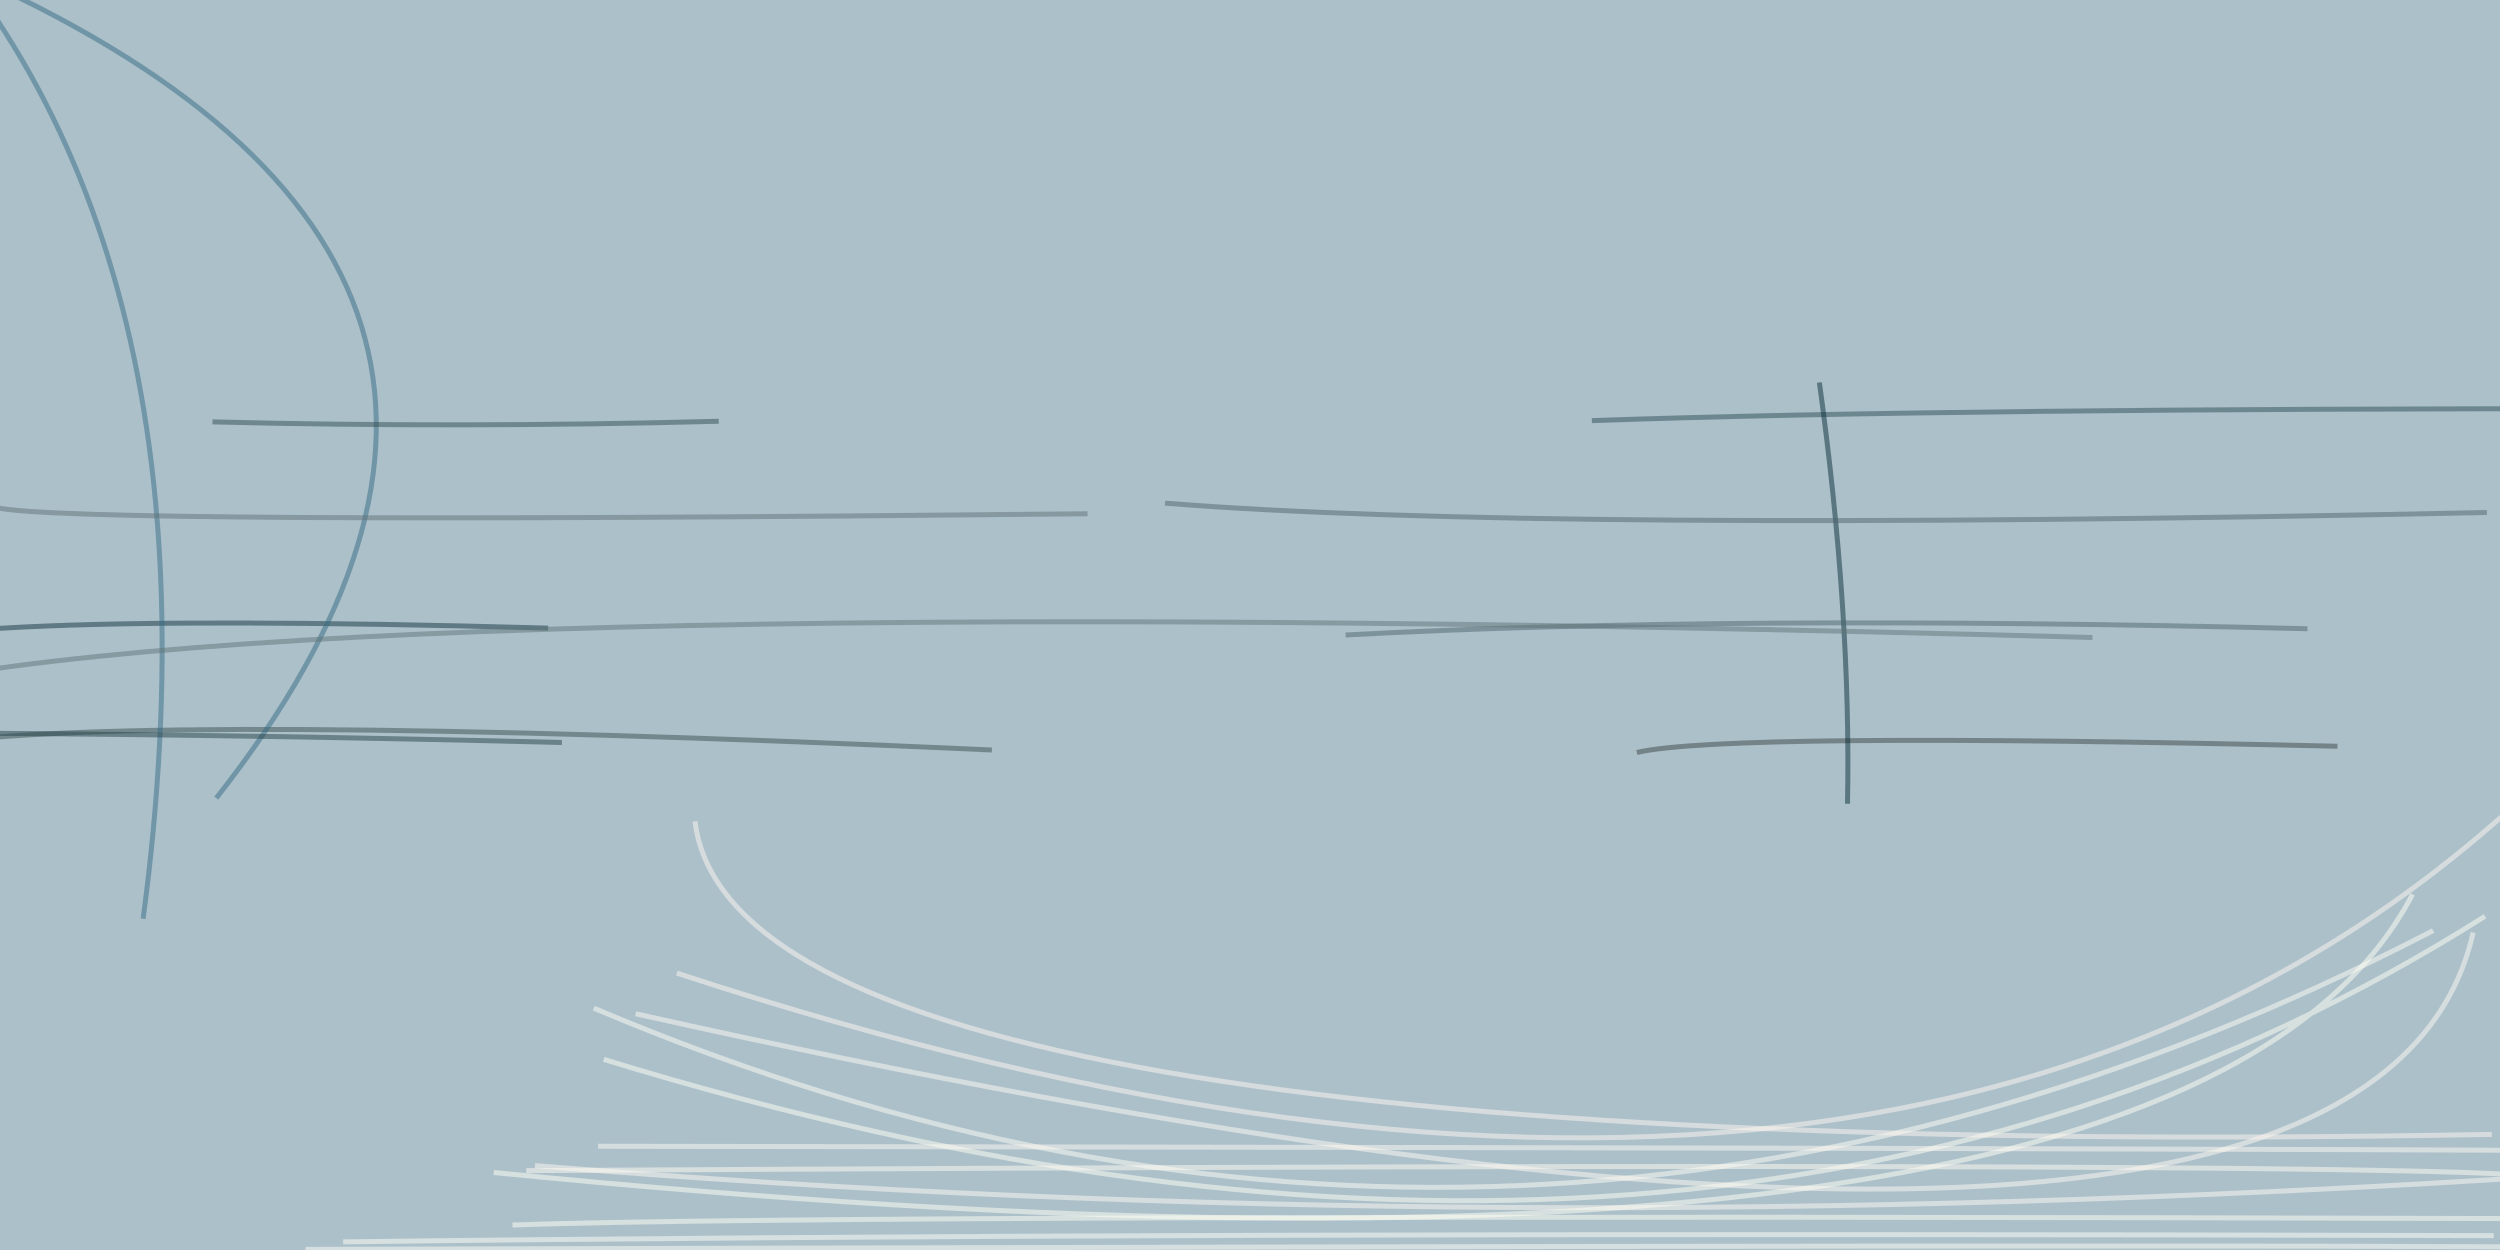
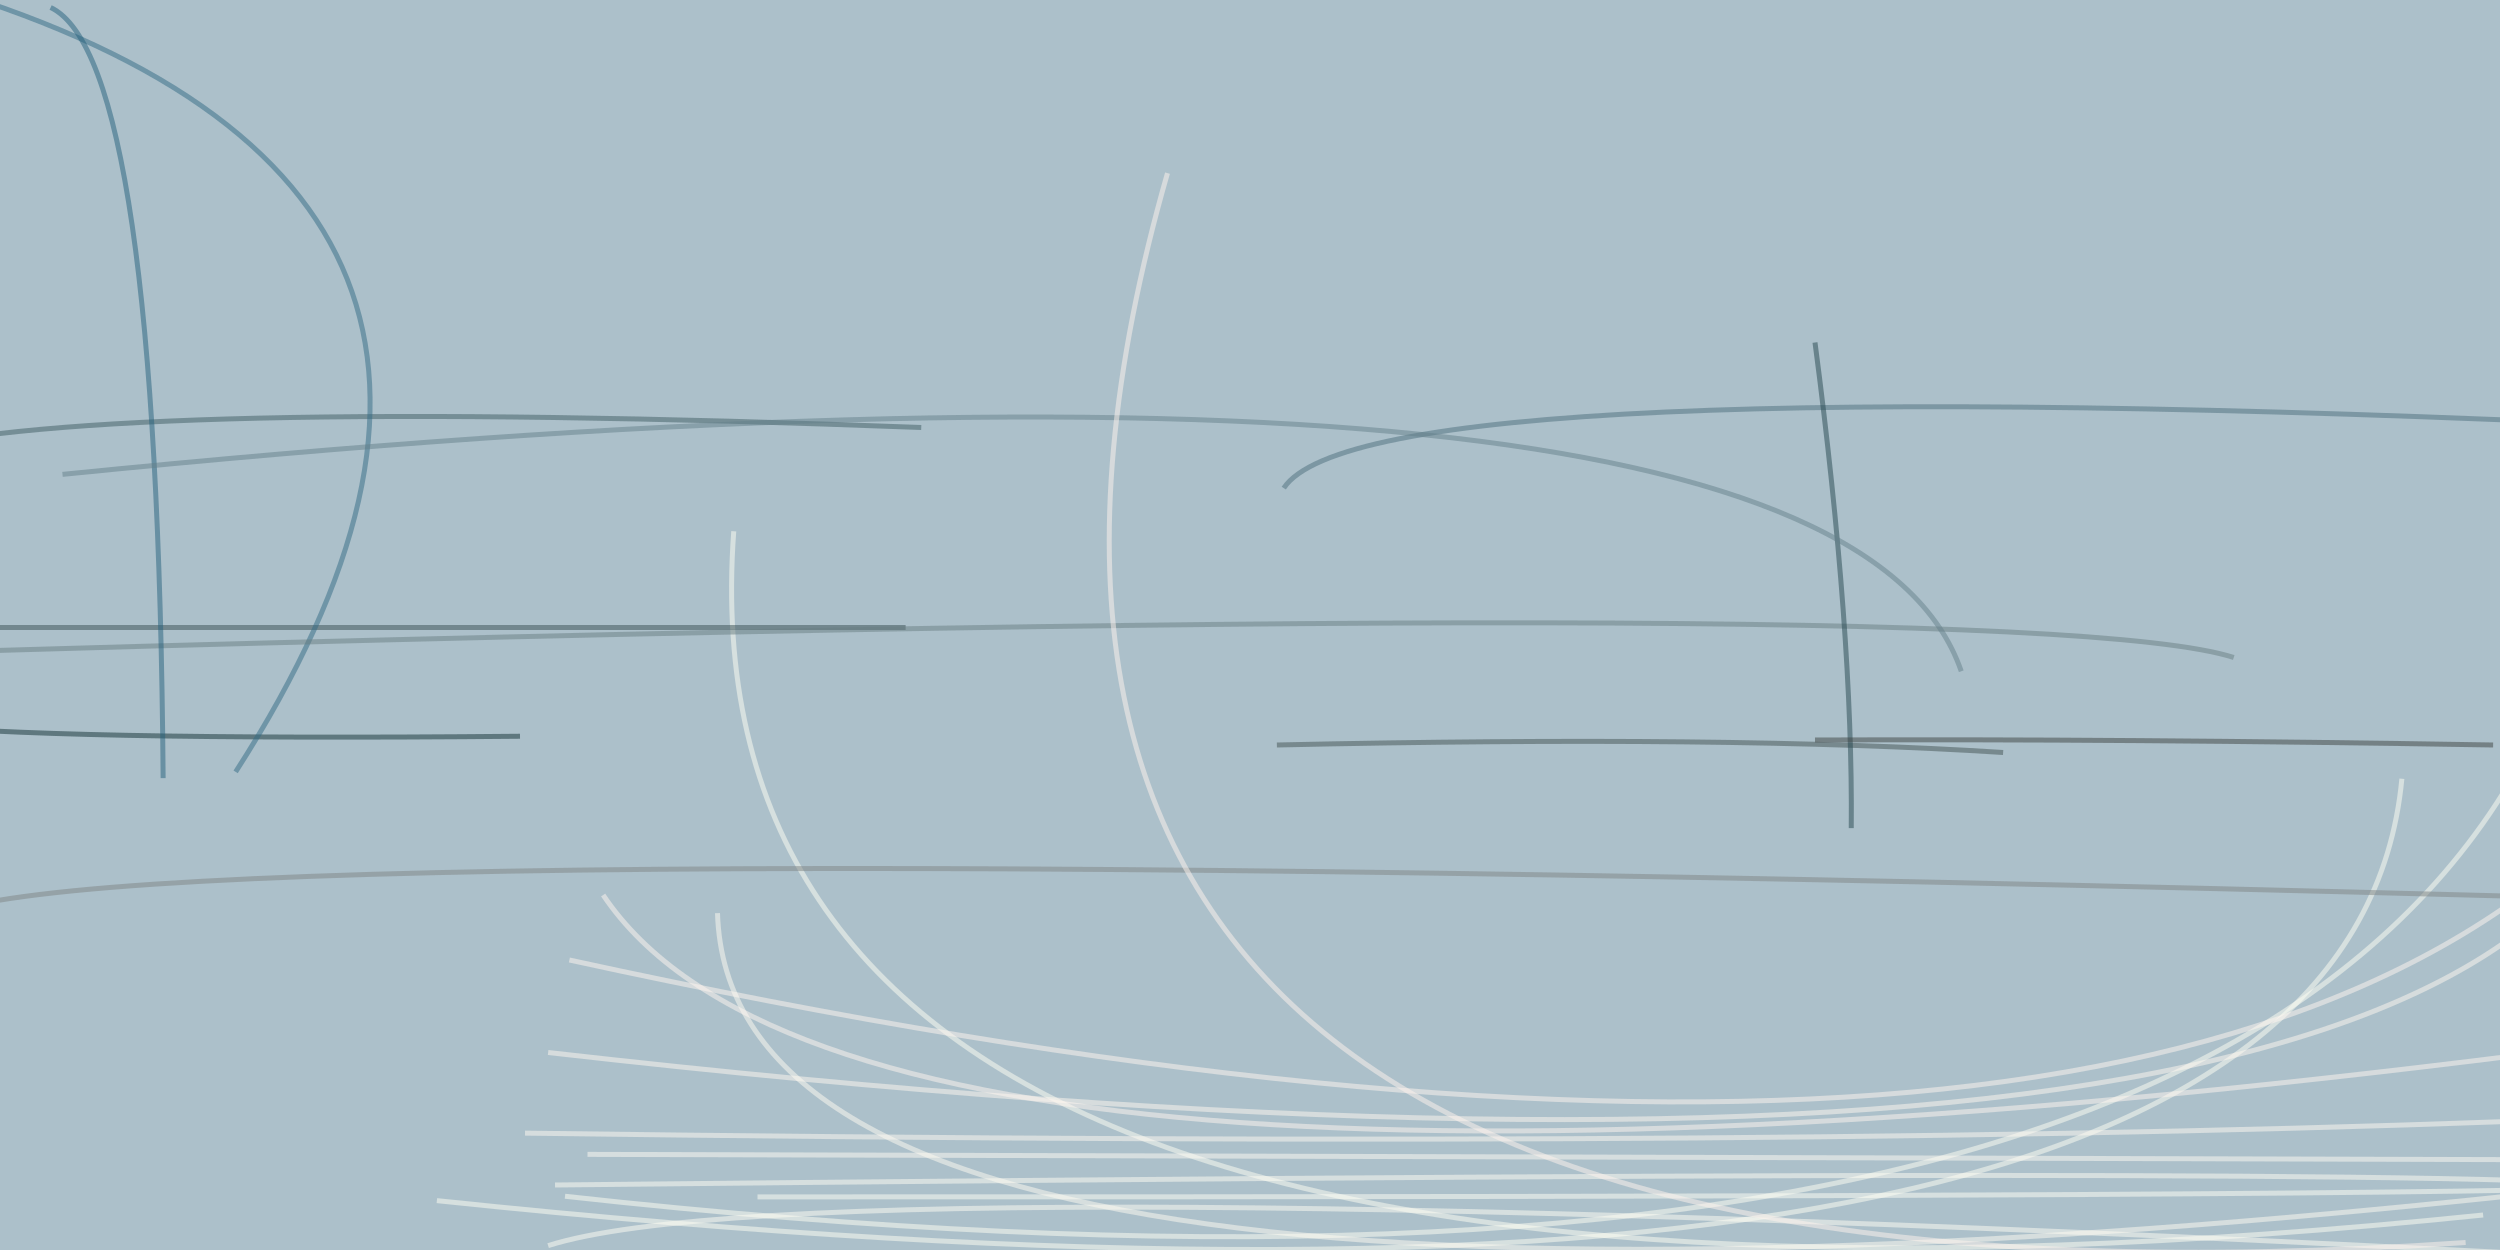
<svg xmlns="http://www.w3.org/2000/svg" viewBox="0 0 400 200">
  <path fill="#acc0ca" d="M0 0h400v200H0z" />
  <g stroke-opacity=".5" fill="none" stroke-width=".8">
-     <path stroke="#fffff6" d="M54.9 198.7q123.9-1.6 344.1-1" />
-     <path stroke="#3a5050" d="M158.7 120q-135.3-6.1-170-.9" />
-     <path stroke="#fffff5" d="M79 187.6q269.8 26.8 307-44.5m11.6 3.5q-122.7 77.6-301 22.9" />
-     <path stroke="#fffff4" d="M82 196q50.6-1.8 332.1-1" />
-     <path stroke="#fffef5" d="M409.7 199.6q-34.8-.6-360.8.3" />
-     <path stroke="#3c4745" d="M374 119.4q-98.2-2.3-112.1 1" />
-     <path stroke="#13353e" d="M-24.2 106q0-8.6 111.9-5.5" />
-     <path stroke="#fffef4" d="M95 161.3q148.7 63 294.3-12.4" />
-     <path stroke="#fffcf3" d="M84.2 187.3q317.8-1.8 323.6 1.3" />
-     <path stroke="#fffaf2" d="M95.7 183.4q280.2.4 313.6.7" />
-     <path stroke="#fff9f0" d="M108.3 155.7q208.6 68.5 308.1-41" />
-     <path stroke="#346d87" d="M22.9 147Q38.3 31.4-24.2-24.2" />
-     <path stroke="#fffbf2" d="M406 188.3Q238.6 199 85.6 186.5" />
-     <path stroke="#2f4e58" d="M254.7 67.3q57.1-2 169.5-1.9" />
-     <path stroke="#082d37" d="M291.1 61.2q5.1 37 4.5 67.4" />
-     <path stroke="#4f666f" d="M369.2 100.6q-93-2.3-153.9 1" />
-     <path stroke="#356b82" d="M34.6 127.7q67-85.1-41.3-132.6" />
-     <path stroke="#264348" d="M-5 117.3q47.1.3 94.9 1.5" />
-     <path stroke="#50646d" d="M397.9 82q-153.2 3.2-211.5-1.5" />
-     <path stroke="#304e53" d="M34 67.5q39.4 1 81-.1" />
-     <path stroke="#fffbf2" d="M395.7 149.2q-16.8 75-294 13" />
-     <path stroke="#607578" d="M334.8 102q-292.1-8-359 9.4" />
-     <path stroke="#fff7f0" d="M111.2 131.4q6.7 55.2 287.5 50.1" />
-     <path stroke="#607077" d="M174 82.2Q10.2 83.9-.6 81.2" />
+     <path stroke="#fffff4" d="M69.9 192.1q305 32.1 314.4-67.5" />
+     <path stroke="#fffff5" d="M397.3 194.4Q107.2 224.2 117.4 85" />
+     <path stroke="#123135" d="M83.2 117.8q-76 .7-100-2" />
+     <path stroke="#fffff4" d="M90.4 191.4q296.3 32.8 324.4-100.5" />
+     <path stroke="#fffff7" d="M424.2 189.8q-31.7 1.8-303 1.7" />
+     <path stroke="#fffdf4" d="M422.7 185.6L94 184.7" />
+     <path stroke="#425253" d="M320.5 120.4q-43.7-2.8-116.2-1.2" />
+     <path stroke="#fffbf3" d="M84 181.3q207.4 2.8 333.5-2.5" />
+     <path stroke="#fffef4" d="M87.7 199.3q41.5-13.2 328.4 1.9" />
+     <path stroke="#fffef5" d="M88.8 189.6q333-3.5 335.4 1" />
+     <path stroke="#fff9f1" d="M424.2 108.4q0 98.3-336.5 60" />
+     <path stroke="#3f5c63" d="M147.4 68.4Q17.8 63.5-16.8 72.2" />
+     <path stroke="#384f52" d="M144.9 100.4H-24.2" />
+     <path stroke="#336b84" d="M37.7 123.5Q98.5 29-12.5-2.9" />
+     <path stroke="#4d6e7c" d="M424.2 68.2q-206-9.5-218.8 9.9" />
+     <path stroke="#697e83" d="M-18.8 104.6q342.7-10.2 376.2.6" />
+     <path stroke="#fff7f0" d="M91.1 153.6q262.6 57.3 333.1-30" />
+     <path stroke="#7f8584" d="M424.2 144Q28.6 133-8.6 146" />
+     <path stroke="#fffcf3" d="M114.8 146.1q2.4 78.1 309 42.8" />
+     <path stroke="#24464f" d="M296.2 132.5q.3-31.2-5.8-77.7" />
+     <path stroke="#25617c" d="M26.1 124.5Q25.2 9.3 8.1 1.2" />
+     <path stroke="#3c4340" d="M398.9 119.2q-59-1-108.5-.8" />
+     <path stroke="#fff7f0" d="M96.5 143.2q41 61.2 325.3 23.2" />
+     <path stroke="#65818a" d="M313.8 107.4Q293.2 47.4 10 75.9" />
+     <path stroke="#fff5ef" d="M186.8 27.7q-54.3 189.1 207.7 171.1" />
  </g>
</svg>
